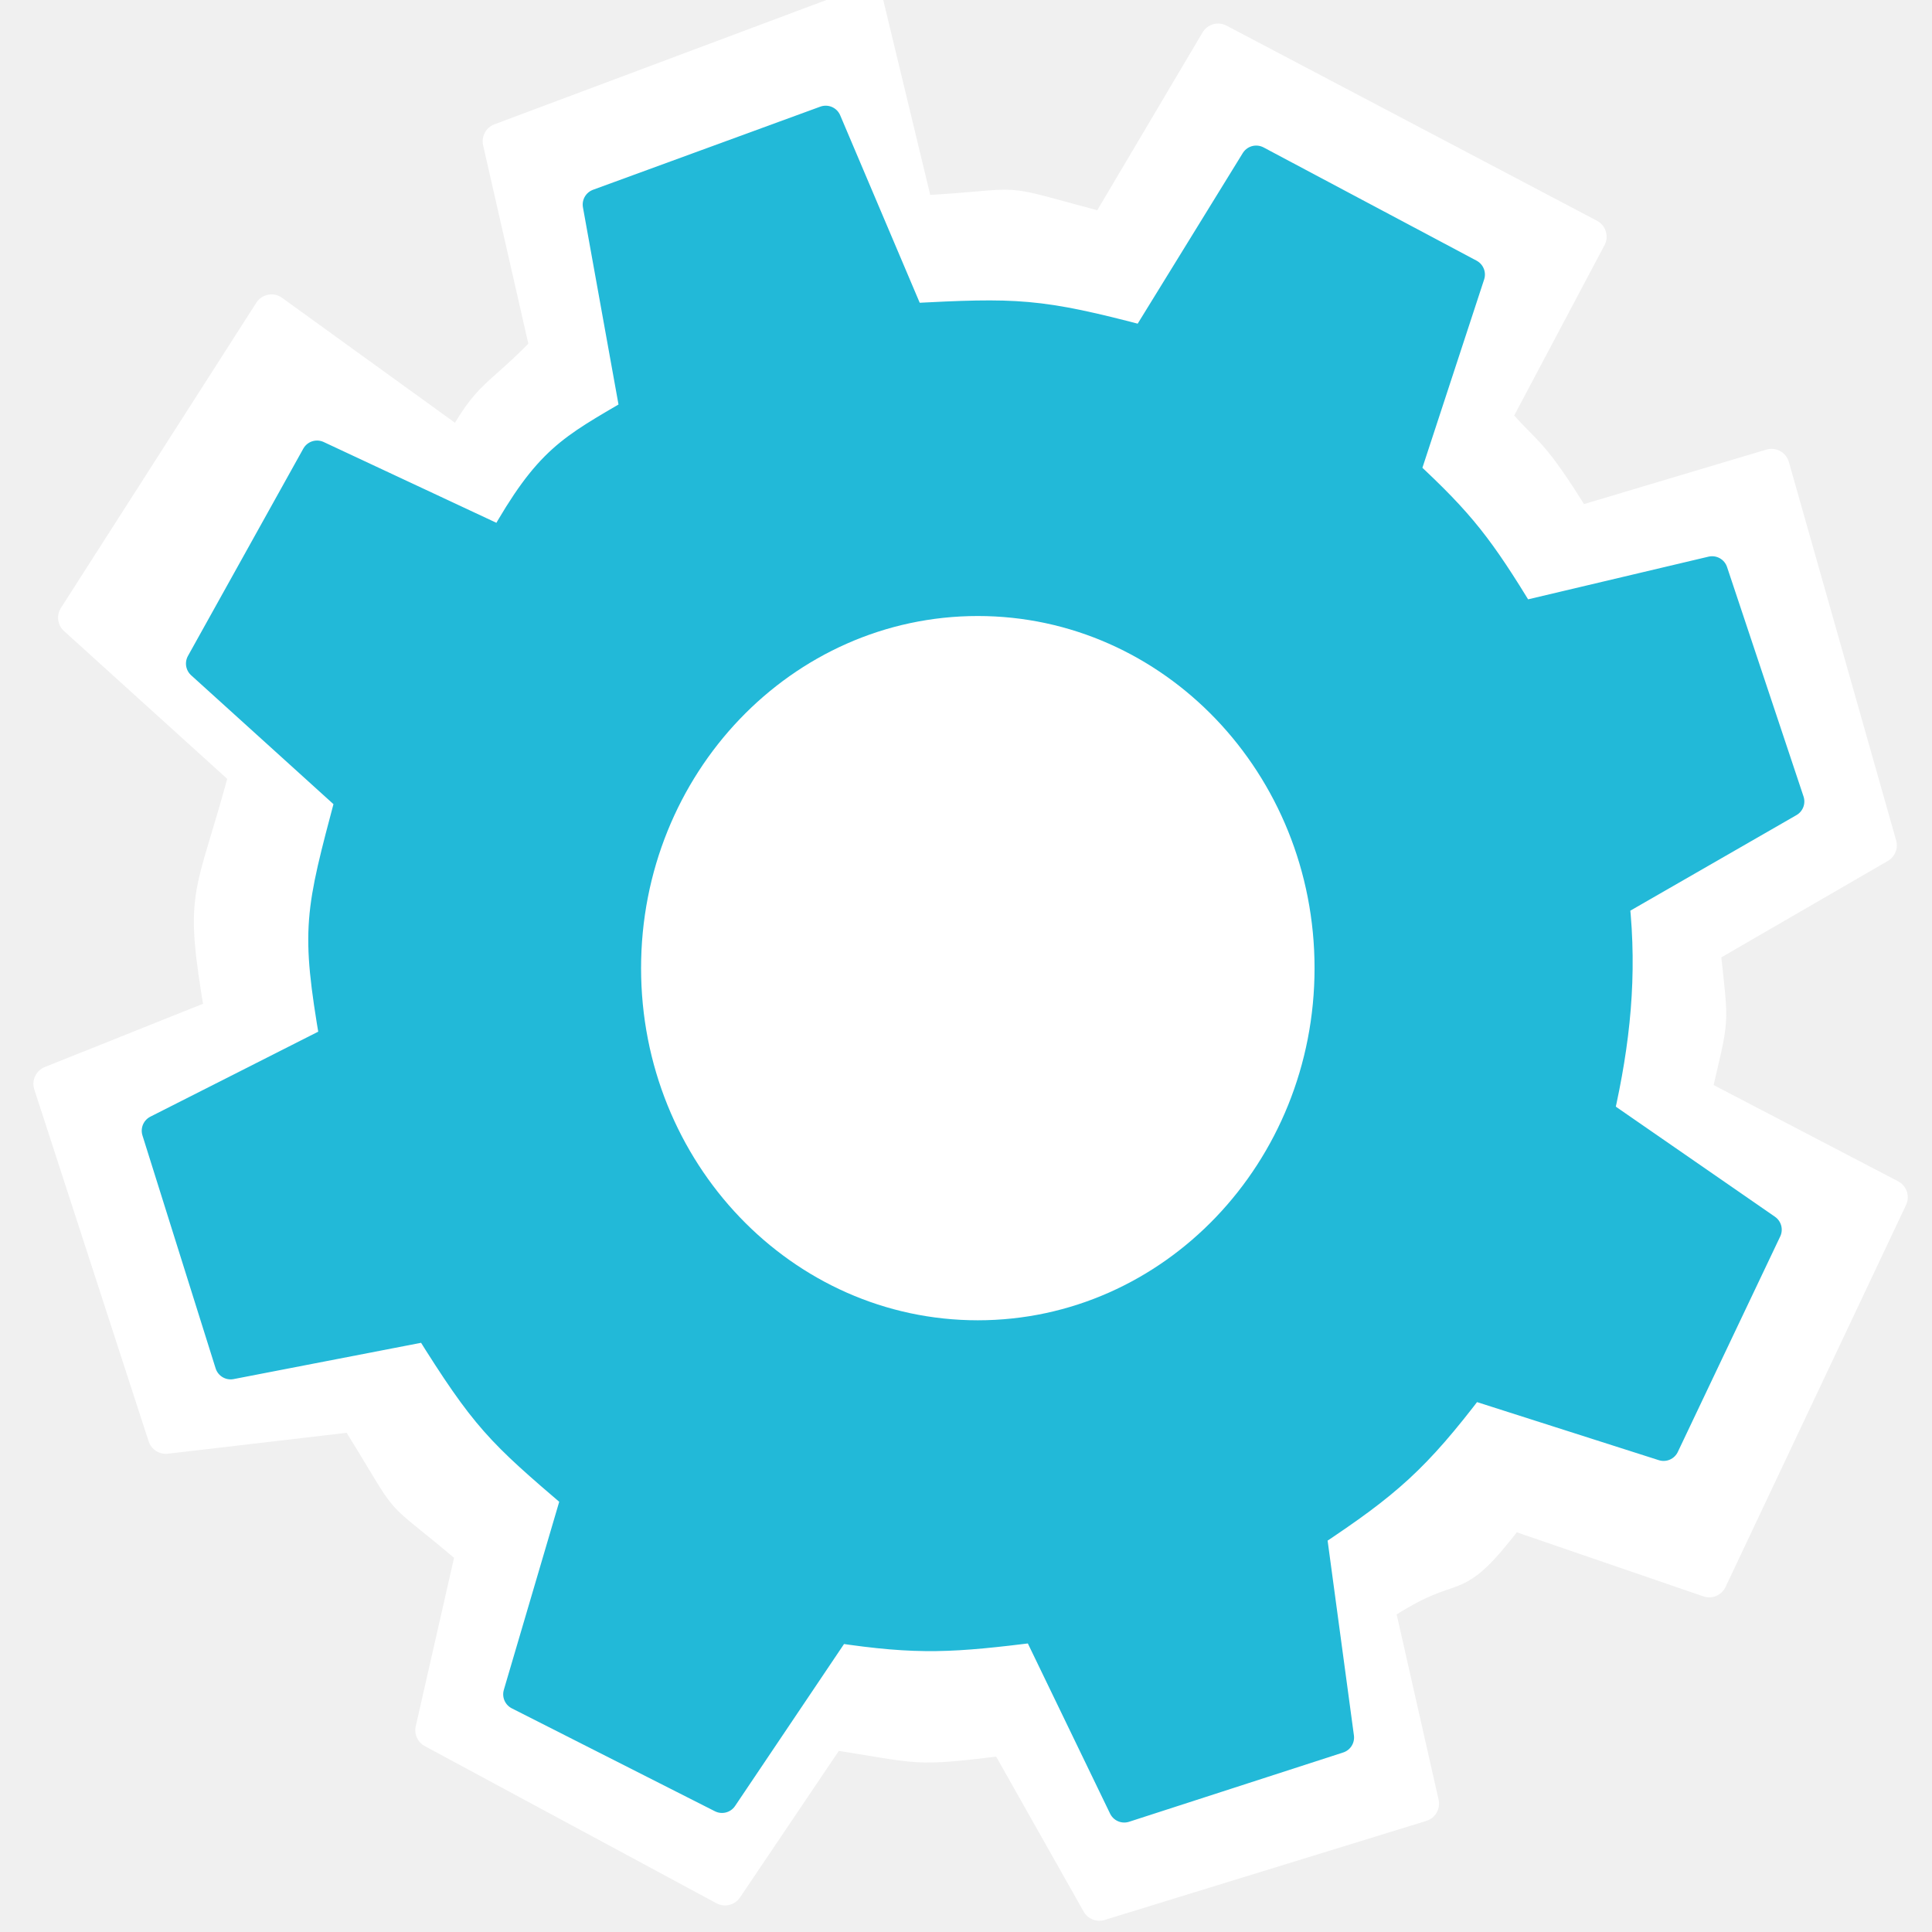
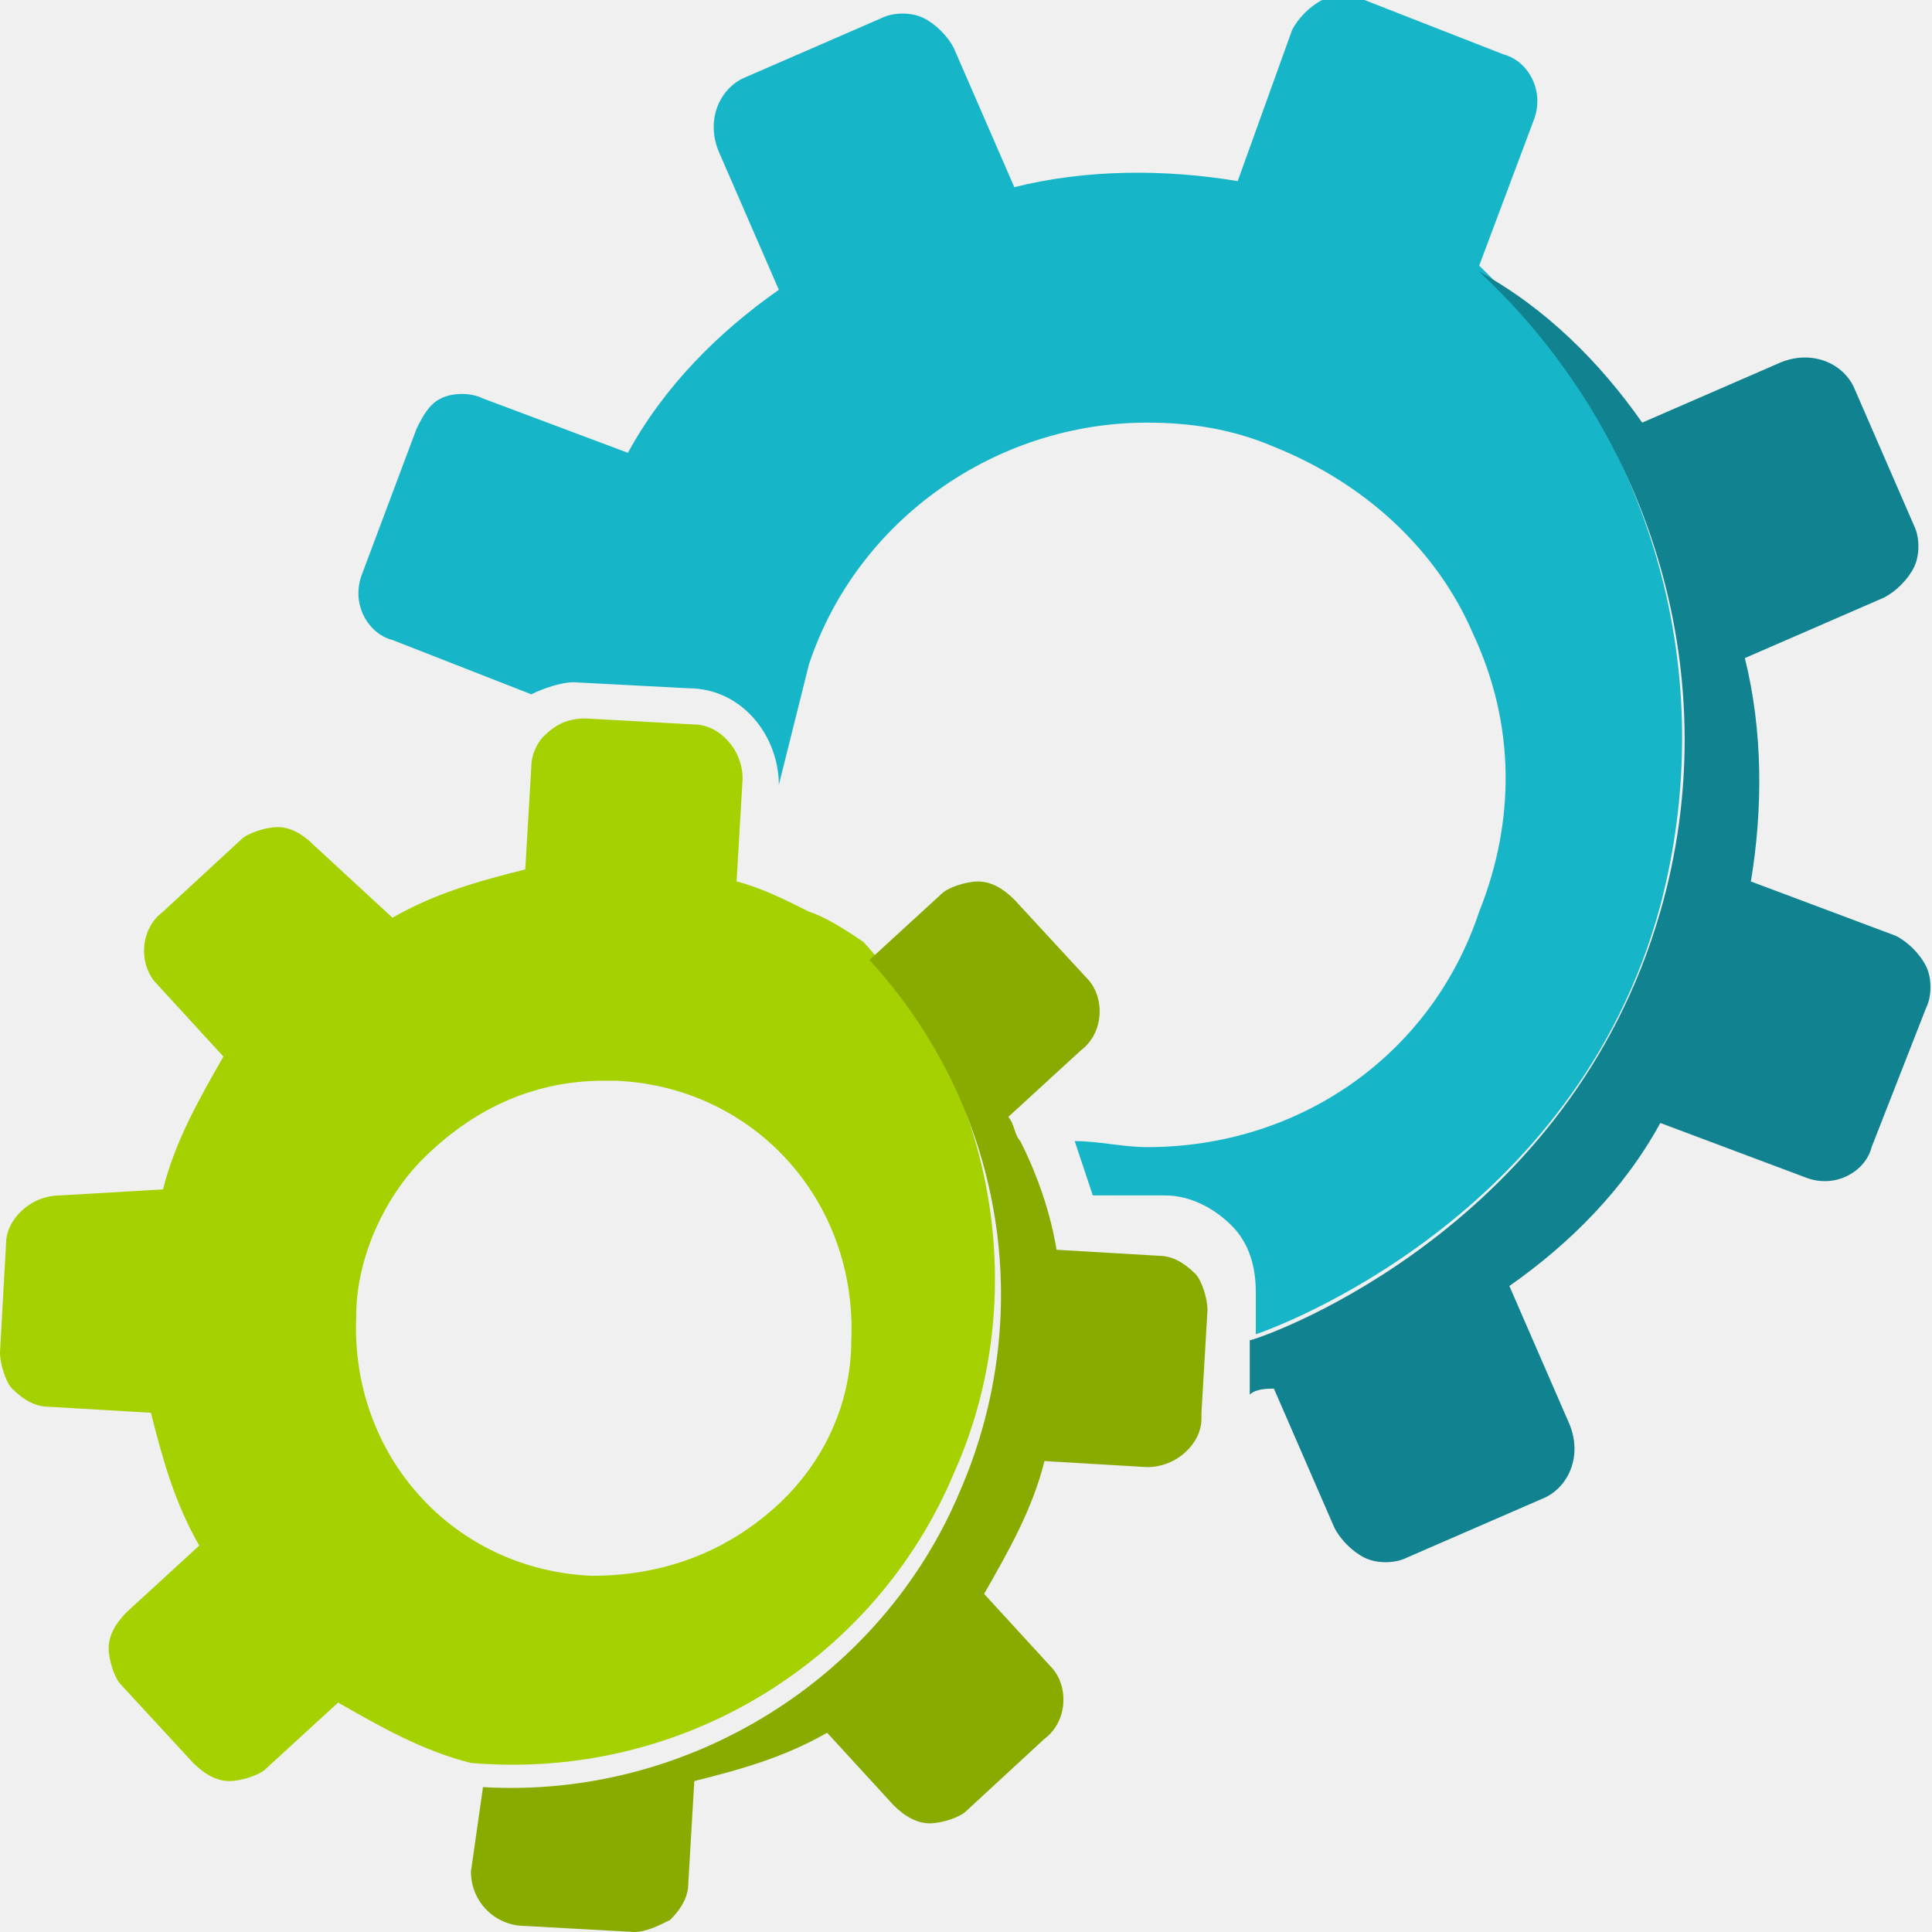
- <svg xmlns="http://www.w3.org/2000/svg" height="32" id="Layer_1" version="1.1" viewBox="0 0 32 51.2" width="32" xml:space="preserve">
-   <defs id="defs7">
-     <marker orient="auto" refY="0.0" refX="0.0" id="marker1991" style="overflow:visible;">
-       <path id="path1989" d="M 0.0,0.0 L 5.0,-5.0 L -12.5,0.0 L 5.0,5.0 L 0.0,0.0 z " style="fill-rule:evenodd;stroke:#22b9d8;stroke-width:1pt;stroke-opacity:1;fill:#22b9d8;fill-opacity:1" transform="scale(0.8) rotate(180) translate(12.5,0)" />
-     </marker>
-     <marker orient="auto" refY="0.0" refX="0.0" id="Arrow1Lend" style="overflow:visible;">
-       <path id="path1728" d="M 0.0,0.0 L 5.0,-5.0 L -12.5,0.0 L 5.0,5.0 L 0.0,0.0 z " style="fill-rule:evenodd;stroke:#22b9d8;stroke-width:1pt;stroke-opacity:1;fill:#22b9d8;fill-opacity:1" transform="scale(0.8) rotate(180) translate(12.5,0)" />
-     </marker>
-   </defs>
-   <path id="path2220-7-9-3" d="m 37.347,12.373 -5.184,1.549 v 0 c -1.272,-2.081 -1.308,-1.779 -2.211,-2.845 v 0 L 32.499,6.273 22.681,1.102 19.705,6.128 v 0 C 16.447,5.265 17.932,5.497 14.681,5.665 v 0 L 13.344,0.12 3.669,3.743 4.925,9.256 C 3.578,10.658 3.438,10.384 2.608,11.902 v 0 l -5.013,-3.622 -5.178,8.089 4.542,4.113 v 0 c -0.928,3.494 -1.227,3.006 -0.644,6.42 v 0 l -4.552,1.82 3.031,9.328 5.039,-0.589 v 0 c 1.754,2.815 0.809,1.663 3.13,3.646 v 0 l -1.079,4.746 7.73,4.165 2.788,-4.135 v 0 c 2.519,0.379 2.092,0.473 4.657,0.157 v 0 l 2.475,4.384 8.524,-2.625 -1.185,-5.236 v 0 c 2.301,-1.526 1.833,-0.253 3.555,-2.519 v 0 l 5.268,1.809 4.784,-10.124 -5.217,-2.722 c 0.501,-2.189 0.482,-1.671 0.245,-3.893 v 0 l 4.682,-2.712 z" style="opacity:1;fill:#ffffff;fill-opacity:1;fill-rule:nonzero;stroke:#ffffff;stroke-width:0.956;stroke-linecap:round;stroke-linejoin:round;stroke-miterlimit:4;stroke-dasharray:none;stroke-opacity:1" />
-   <path id="path2220-7-9" d="m 35.773,15.158 -5.073,1.2 v 0 c -1.109,-1.814 -1.592,-2.456 -3.084,-3.838 v 0 L 29.335,7.276 23.69,4.275 20.743,9.059 v 0 C 17.903,8.307 17.338,8.308 14.503,8.454 v 0 L 12.282,3.218 6.259,5.421 7.253,10.932 v 0 C 5.548,11.936 4.965,12.187 3.726,14.395 v 0 l -4.924,-2.303 -3.057,5.494 3.96,3.586 v 0 c -0.809,3.046 -0.919,3.425 -0.41,6.402 v 0 l -4.722,2.391 1.939,6.173 5.248,-1.016 v 0 c 1.53,2.454 1.912,2.807 3.936,4.536 v 0 l -1.544,5.243 5.382,2.727 3.034,-4.51 v 0 c 2.196,0.331 3.08,0.262 5.317,-0.014 v 0 l 2.309,4.778 5.673,-1.836 -0.732,-5.42 v 0 c 2.006,-1.331 2.755,-1.98 4.256,-3.955 v 0 l 5.096,1.628 2.714,-5.711 -4.448,-3.077 C 33.188,27.603 33.373,25.843 33.165,23.906 v 0 l 4.635,-2.666 z" style="opacity:1;fill:#22b9d8;fill-opacity:1;fill-rule:nonzero;stroke:#22b9d8;stroke-width:0.834;stroke-linecap:round;stroke-linejoin:round;stroke-miterlimit:4;stroke-dasharray:none;stroke-opacity:1" />
-   <ellipse style="opacity:1;fill:#ffffff;fill-opacity:1;fill-rule:nonzero;stroke:none;stroke-width:1.572;stroke-linecap:round;stroke-linejoin:round;stroke-miterlimit:4;stroke-dasharray:none;stroke-dashoffset:0;stroke-opacity:0.051" id="path1768" cx="16.313" cy="25.657" rx="8.924" ry="9.332" />
+ <svg xmlns="http://www.w3.org/2000/svg" version="1.1" id="Capa_1" x="0px" y="0px" viewBox="0 0 32 32" style="enable-background:new 0 0 32 32;" xml:space="preserve">
+   <style type="text/css">
+ 	.st0{fill:#17B5C8;}
+ 	.st1{fill:#11828F;}
+ 	.st2{fill:none;}
+ 	.st3{fill:#A6D100;}
+ 	.st4{fill:#89AB00;}
+ 	.st5{fill:#5F7993;}
+ 	.st6{fill:#405162;}
+ 	.st7{fill:#FFFFFF;}
+ 	.st8{fill:#3A5368;}
+ </style>
+   <g>
+     <g>
+       <path class="st0" d="M27.5,15c1-3.8-0.1-7.8-3-10.6l0.9-2.4c0.2-0.5-0.1-1-0.5-1.1l-2.3-0.9c-0.2-0.1-0.5-0.1-0.7,0    c-0.2,0.1-0.4,0.3-0.5,0.5L20.5,3c-1.2-0.2-2.5-0.2-3.7,0.1l-1-2.3c-0.1-0.2-0.3-0.4-0.5-0.5c-0.2-0.1-0.5-0.1-0.7,0l-2.3,1    c-0.4,0.2-0.6,0.7-0.4,1.2l1,2.3c-1,0.7-1.9,1.6-2.5,2.7L8,6.6c-0.2-0.1-0.5-0.1-0.7,0C7.1,6.7,7,6.9,6.9,7.1L6,9.5    c-0.2,0.5,0.1,1,0.5,1.1l2.3,0.9c0.2-0.1,0.5-0.2,0.7-0.2l1.9,0.1c0.9,0,1.5,0.8,1.5,1.6l0.5-2C14.2,8.6,16.5,7,19,7    c0.7,0,1.4,0.1,2.1,0.4c1.5,0.6,2.7,1.7,3.3,3.1c0.7,1.5,0.7,3.1,0.1,4.6C23.7,17.5,21.5,19,19,19c-0.4,0-0.8-0.1-1.2-0.1    c0.1,0.3,0.2,0.6,0.3,0.9l1.2,0c0.4,0,0.8,0.2,1.1,0.5c0.3,0.3,0.4,0.7,0.4,1.1l0,0.5l0,0.2C21.1,22,26.1,20.2,27.5,15z" />
+       <path class="st1" d="M21.1,23l1,2.3c0.1,0.2,0.3,0.4,0.5,0.5c0.2,0.1,0.5,0.1,0.7,0l2.3-1c0.4-0.2,0.6-0.7,0.4-1.2l-1-2.3    c1-0.7,1.9-1.6,2.5-2.7l2.4,0.9c0.5,0.2,1-0.1,1.1-0.5l0.9-2.3c0.1-0.2,0.1-0.5,0-0.7c-0.1-0.2-0.3-0.4-0.5-0.5L29,14.6    c0.2-1.2,0.2-2.5-0.1-3.7l2.3-1c0.2-0.1,0.4-0.3,0.5-0.5c0.1-0.2,0.1-0.5,0-0.7l-1-2.3C30.5,6,30,5.8,29.5,6l-2.3,1    c-0.7-1-1.6-1.9-2.7-2.5c2.9,2.7,4.1,6.8,3,10.6c-1.5,5.2-6.4,7-6.8,7.1l0,0.9C20.8,23,21,23,21.1,23z" />
+     </g>
+     <g>
+       <path class="st2" d="M10.2,17.8c-0.1,0-0.1,0-0.2,0c-1.2,0-2.2,0.5-3,1.3c-0.7,0.7-1.1,1.6-1.1,2.6c-0.1,2.3,1.7,4.2,3.9,4.3    c1.2,0,2.2-0.4,3-1.1c0.8-0.7,1.3-1.7,1.3-2.8C14.2,19.9,12.5,17.9,10.2,17.8z" />
+       <path class="st3" d="M15.8,24.4c1.3-2.9,0.7-6.4-1.5-8.8l0,0l0,0c-0.3-0.2-0.6-0.4-0.9-0.5c-0.4-0.2-0.8-0.4-1.2-0.5l0.1-1.7    c0-0.5-0.4-0.9-0.8-0.9l-1.8-0.1c-0.3,0-0.5,0.1-0.7,0.3c-0.1,0.1-0.2,0.3-0.2,0.5l-0.1,1.7c-0.8,0.2-1.5,0.4-2.2,0.8L5.2,14    c-0.2-0.2-0.4-0.3-0.6-0.3c-0.2,0-0.5,0.1-0.6,0.2l-1.3,1.2c-0.4,0.3-0.4,0.9-0.1,1.2l1.1,1.2c-0.4,0.7-0.8,1.4-1,2.2L1,19.8    c-0.5,0-0.9,0.4-0.9,0.8L0,22.4c0,0.2,0.1,0.5,0.2,0.6c0.2,0.2,0.4,0.3,0.6,0.3l1.7,0.1c0.2,0.8,0.4,1.5,0.8,2.2l-1.2,1.1    c-0.2,0.2-0.3,0.4-0.3,0.6c0,0.2,0.1,0.5,0.2,0.6l1.2,1.3c0.2,0.2,0.4,0.3,0.6,0.3c0.2,0,0.5-0.1,0.6-0.2l1.2-1.1    c0.7,0.4,1.4,0.8,2.2,1C11.3,29.5,14.5,27.5,15.8,24.4z M12.8,25c-0.8,0.7-1.8,1.1-3,1.1c-2.3-0.1-4-2-3.9-4.3c0-1,0.5-2,1.1-2.6    c0.8-0.8,1.8-1.3,3-1.3c0.1,0,0.1,0,0.2,0c2.3,0.1,4,2,3.9,4.3C14.1,23.3,13.6,24.3,12.8,25z" />
+       <path class="st4" d="M8.7,31.9l1.8,0.1c0,0,0,0,0,0c0.2,0,0.4-0.1,0.6-0.2c0.2-0.2,0.3-0.4,0.3-0.6l0.1-1.7    c0.8-0.2,1.5-0.4,2.2-0.8l1.1,1.2c0.2,0.2,0.4,0.3,0.6,0.3c0.2,0,0.5-0.1,0.6-0.2l1.3-1.2c0.4-0.3,0.4-0.9,0.1-1.2l-1.1-1.2    c0.4-0.7,0.8-1.4,1-2.2l1.7,0.1c0.5,0,0.9-0.4,0.9-0.8l0-0.1l0.1-1.7c0-0.2-0.1-0.5-0.2-0.6c-0.2-0.2-0.4-0.3-0.6-0.3l-1.7-0.1    c-0.1-0.6-0.3-1.2-0.6-1.8c-0.1-0.1-0.1-0.3-0.2-0.4l1.2-1.1c0.4-0.3,0.4-0.9,0.1-1.2l-1.2-1.3c-0.2-0.2-0.4-0.3-0.6-0.3    c-0.2,0-0.5,0.1-0.6,0.2l-1.2,1.1l0,0c2.2,2.4,2.8,5.8,1.5,8.8c-1.3,3.1-4.5,5.1-7.9,4.9L7.8,31C7.8,31.5,8.2,31.9,8.7,31.9z" />
+     </g>
+   </g>
</svg>
